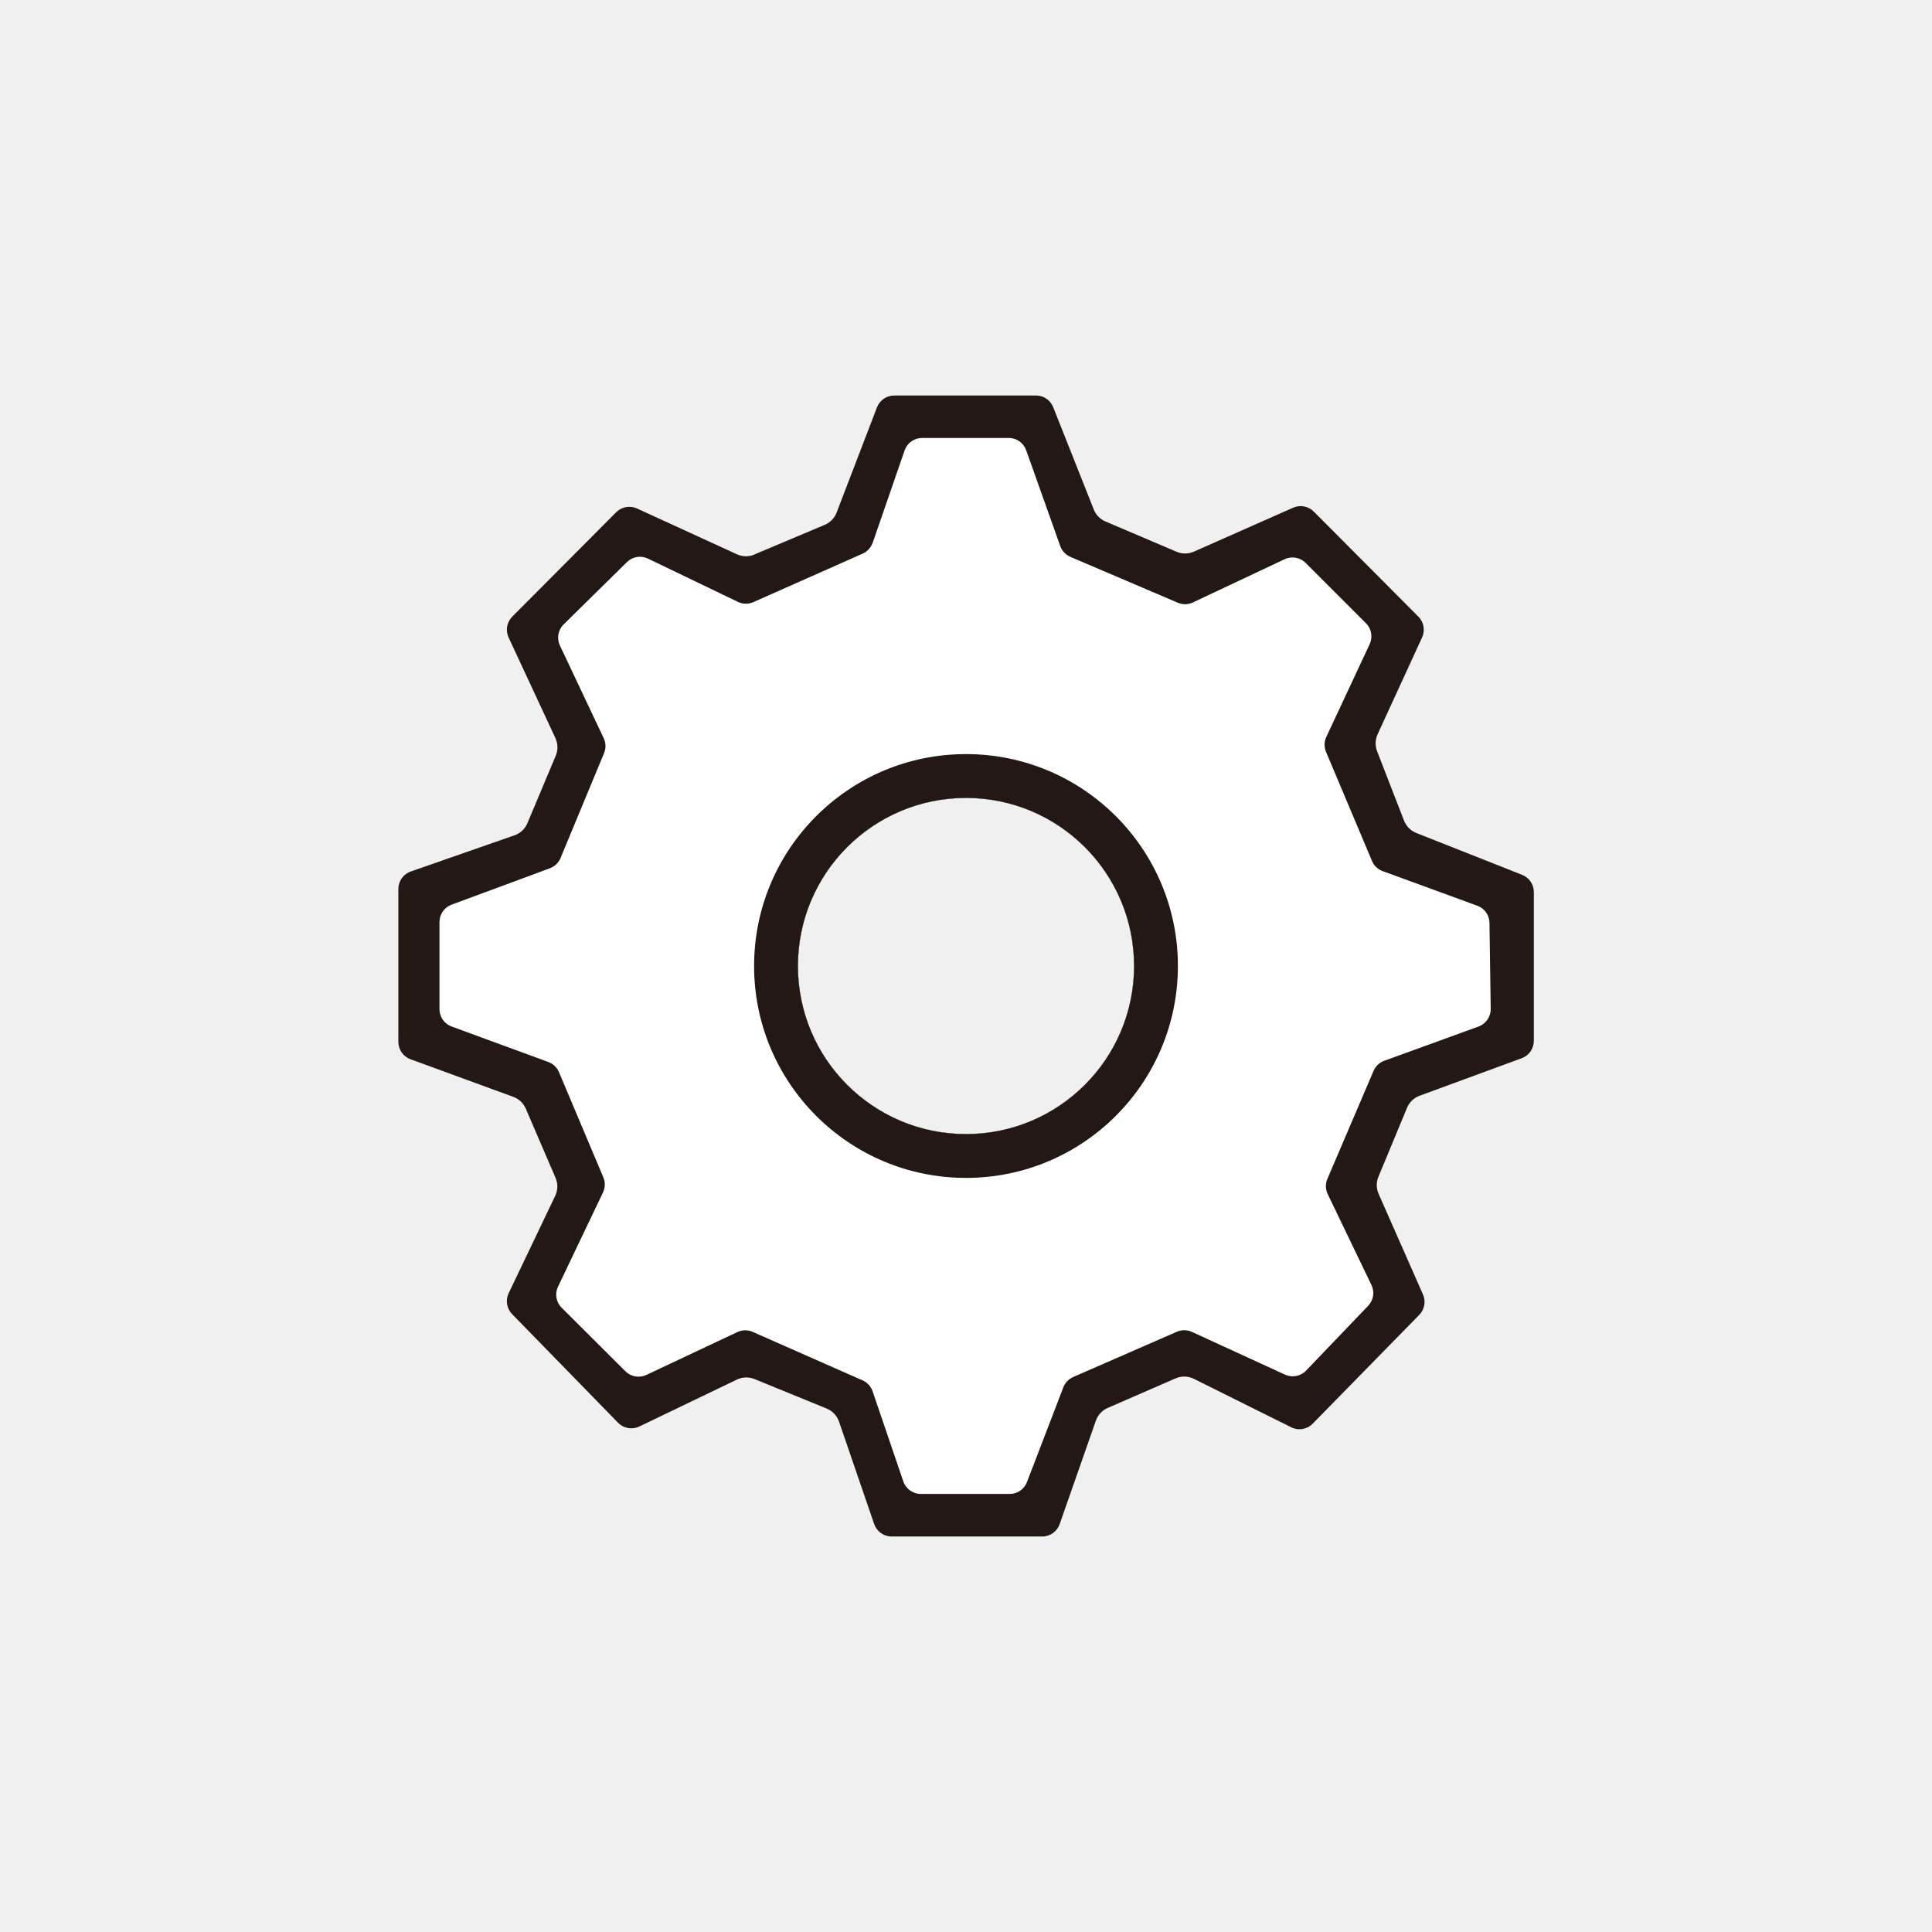
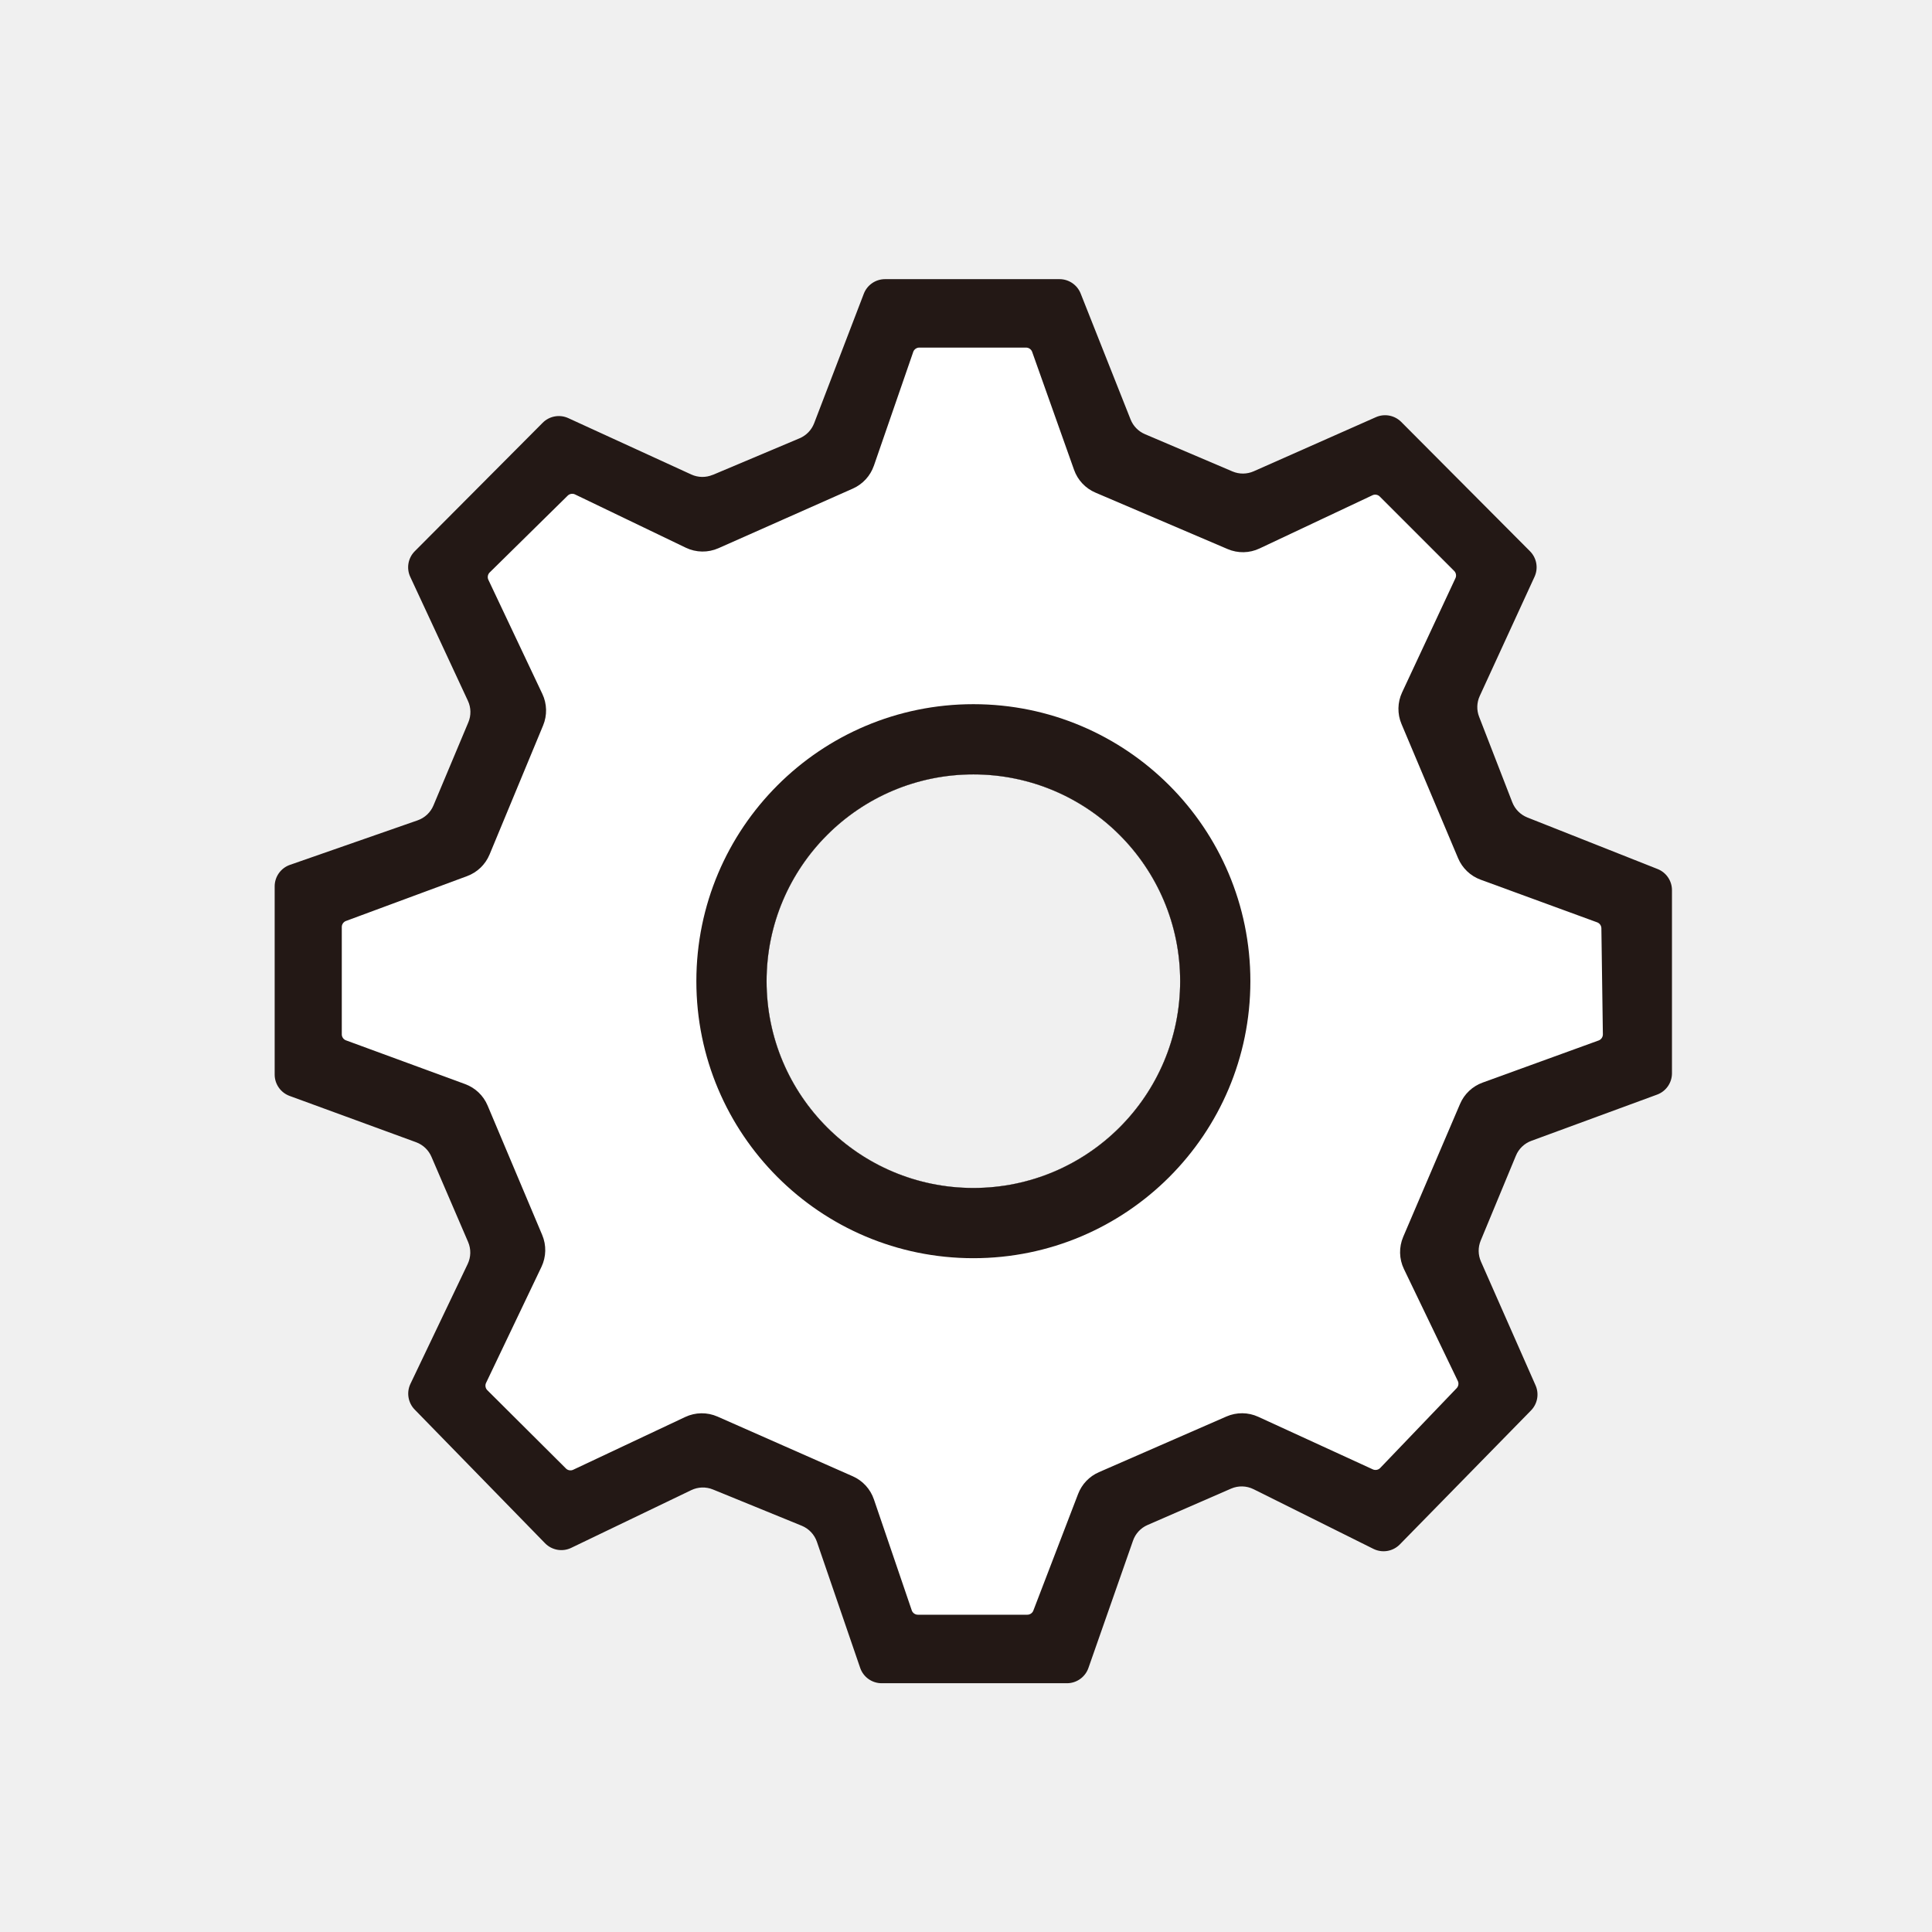
<svg xmlns="http://www.w3.org/2000/svg" id="_レイヤー_1" data-name="レイヤー 1" viewBox="0 0 595.28 595.28">
  <defs>
    <style>
      .cls-1 {
        fill: none;
      }

-       .cls-2 {
+       .cls-2, .cls-3 {
+         stroke: #231815;
+         stroke-miterlimit: 10;
+         stroke-width: 10px;
+       }
+ 
+       .cls-2, .cls-4 {
+         fill: #fff;
+       }
+ 
+       .cls-3, .cls-5 {
        fill: #231815;
      }

-       .cls-3 {
-         fill: #fff;
-       }
- 
-       .cls-4 {
+       .cls-6 {
        clip-path: url(#clippath);
      }
    </style>
    <clipPath id="clippath">
-       <path class="cls-1" d="M547.52,499.17H47.76V96.1h499.76v403.07ZM297.64,245.86c-28.59,0-51.78,23.18-51.78,51.78s23.18,51.78,51.78,51.78,51.78-23.18,51.78-51.78-23.18-51.78-51.78-51.78Z" />
+       <path class="cls-1" d="M607.4,550.32H-7.58V54.32h614.99v496ZM299.91,238.61c-35.19,0-63.71,28.53-63.71,63.71s28.53,63.71,63.71,63.71,63.71-28.53,63.71-63.71-28.53-63.71-63.71-63.71Z" />
    </clipPath>
  </defs>
-   <g class="cls-4">
+   <g class="cls-6">
    <g>
-       <path class="cls-2" d="M232.39,170.86l21.74-9.16c1.67-.71,2.99-2.06,3.64-3.76l12.44-32.42c.85-2.2,2.96-3.66,5.32-3.66h43.68c2.34,0,4.44,1.43,5.3,3.6l12.5,31.53c.66,1.66,1.95,2.98,3.59,3.68l21.93,9.34c1.7.72,3.63.71,5.32-.04l30.59-13.54c2.16-.96,4.68-.48,6.35,1.19l32.24,32.38c1.68,1.69,2.13,4.24,1.14,6.4l-13.71,29.85c-.75,1.64-.81,3.52-.16,5.2l8.31,21.41c.67,1.73,2.04,3.11,3.77,3.79l32.62,12.91c2.17.86,3.6,2.96,3.6,5.3v45.84c0,2.39-1.49,4.53-3.73,5.35l-31.48,11.57c-1.75.64-3.15,1.99-3.86,3.71l-8.82,21.26c-.7,1.68-.68,3.58.06,5.25l13.67,31c.94,2.13.49,4.62-1.14,6.29l-32.84,33.53c-1.73,1.77-4.4,2.22-6.61,1.11l-30-14.93c-1.77-.88-3.83-.93-5.64-.14l-20.92,9.11c-1.7.74-3.02,2.16-3.63,3.91l-11.16,31.88c-.8,2.29-2.96,3.82-5.38,3.82h-46.39c-2.43,0-4.6-1.55-5.39-3.85l-10.83-31.56c-.63-1.82-2.01-3.28-3.79-4.01l-22.25-9.09c-1.75-.71-3.72-.65-5.42.16l-30.07,14.46c-2.21,1.06-4.84.59-6.55-1.16l-32.64-33.47c-1.67-1.71-2.09-4.28-1.06-6.44l14.34-30.01c.83-1.74.87-3.75.11-5.52l-9.18-21.34c-.73-1.69-2.11-3-3.84-3.63l-31.68-11.59c-2.25-.82-3.74-2.96-3.74-5.35v-47.12c0-2.42,1.53-4.58,3.82-5.38l31.98-11.15c1.79-.62,3.22-1.97,3.96-3.72l8.74-20.81c.73-1.73.69-3.69-.1-5.4l-14.43-31.02c-1.01-2.17-.56-4.73,1.13-6.43l32.02-32.16c1.68-1.69,4.24-2.15,6.41-1.16l30.8,14.12c1.7.78,3.65.81,5.37.08Z" />
-       <path class="cls-3" d="M268.88,167.28l9.85-28.51c.79-2.29,2.95-3.83,5.38-3.83h26.71c2.41,0,4.55,1.52,5.36,3.78l10.5,29.53c.53,1.5,1.67,2.7,3.13,3.33l33.09,14.13c1.49.64,3.19.61,4.66-.09l28.26-13.32c2.17-1.02,4.75-.57,6.45,1.12l18.62,18.62c1.69,1.69,2.14,4.26,1.13,6.43l-13.36,28.58c-.68,1.46-.71,3.14-.09,4.62l14.17,33.61c.61,1.46,1.8,2.59,3.29,3.13l29.17,10.67c2.22.81,3.7,2.9,3.73,5.26l.38,26.52c.03,2.42-1.47,4.6-3.75,5.43l-29.05,10.55c-1.48.54-2.67,1.66-3.29,3.11l-14.23,33.28c-.65,1.51-.61,3.22.1,4.7l13.48,28.01c1.03,2.14.62,4.69-1.02,6.4l-19.13,19.97c-1.68,1.75-4.28,2.25-6.48,1.24l-28.69-13.17c-1.47-.68-3.16-.69-4.65-.04l-31.93,13.94c-1.4.61-2.49,1.75-3.04,3.18l-11.21,29.2c-.84,2.2-2.96,3.65-5.31,3.65h-27.39c-2.43,0-4.6-1.55-5.39-3.85l-9.47-27.78c-.51-1.51-1.63-2.73-3.09-3.37l-33.86-14.94c-1.51-.67-3.23-.64-4.72.06l-28.04,13.21c-2.17,1.02-4.74.57-6.44-1.12l-19.66-19.59c-1.71-1.7-2.16-4.3-1.12-6.48l13.86-29.03c.7-1.47.74-3.16.11-4.66l-13.67-32.41c-.61-1.45-1.8-2.59-3.28-3.13l-29.81-10.94c-2.24-.82-3.73-2.95-3.73-5.34v-26.85c0-2.38,1.48-4.51,3.71-5.34l30.31-11.22c1.48-.55,2.67-1.69,3.28-3.16l13.41-32.32c.62-1.48.58-3.16-.11-4.61l-13.5-28.55c-1.03-2.19-.57-4.79,1.15-6.49l19.52-19.22c1.71-1.68,4.29-2.11,6.46-1.07l27.72,13.34c1.5.72,3.25.75,4.77.07l33.65-14.93c1.44-.64,2.55-1.85,3.07-3.34Z" />
-       <circle class="cls-2" cx="297.64" cy="297.64" r="65.29" />
-       <circle class="cls-3" cx="297.64" cy="297.64" r="51.78" />
+       <path class="cls-5" d="M219.62,146.32l26.75-11.28c2.06-.87,3.68-2.54,4.48-4.63l15.3-39.9c1.04-2.71,3.64-4.5,6.55-4.5h53.75c2.88,0,5.46,1.76,6.52,4.43l15.38,38.8c.81,2.04,2.4,3.67,4.42,4.53l26.98,11.49c2.09.89,4.46.87,6.54-.05l37.64-16.67c2.66-1.18,5.76-.59,7.81,1.46l39.67,39.84c2.07,2.08,2.63,5.22,1.4,7.88l-16.88,36.73c-.93,2.02-1,4.33-.19,6.4l10.22,26.35c.83,2.13,2.51,3.82,4.63,4.67l40.14,15.89c2.68,1.06,4.43,3.64,4.43,6.52v56.41c0,2.94-1.83,5.57-4.59,6.58l-38.74,14.24c-2.15.79-3.88,2.45-4.75,4.56l-10.85,26.17c-.86,2.07-.83,4.41.07,6.46l16.83,38.15c1.16,2.62.6,5.69-1.41,7.74l-40.41,41.27c-2.13,2.17-5.41,2.73-8.14,1.37l-36.92-18.38c-2.17-1.08-4.71-1.15-6.94-.18l-25.74,11.21c-2.1.91-3.72,2.66-4.47,4.82l-13.74,39.23c-.98,2.81-3.64,4.7-6.62,4.7h-57.08c-3,0-5.66-1.9-6.63-4.74l-13.33-38.84c-.77-2.24-2.47-4.04-4.66-4.94l-27.38-11.18c-2.15-.88-4.57-.8-6.66.2l-37,17.79c-2.71,1.31-5.96.73-8.06-1.42l-40.17-41.19c-2.05-2.1-2.57-5.27-1.31-7.92l17.64-36.93c1.02-2.14,1.07-4.61.13-6.79l-11.3-26.26c-.89-2.07-2.6-3.69-4.72-4.47l-38.98-14.27c-2.76-1.01-4.6-3.64-4.6-6.59v-57.98c0-2.98,1.89-5.64,4.7-6.62l39.35-13.72c2.2-.77,3.97-2.43,4.87-4.58l10.75-25.61c.9-2.13.85-4.55-.13-6.64l-17.76-38.18c-1.24-2.67-.69-5.82,1.39-7.91l39.41-39.58c2.07-2.08,5.22-2.65,7.89-1.43l37.9,17.37c2.09.96,4.49,1,6.61.1Z" />
+       <path class="cls-2" d="M264.52,141.9l12.13-35.09c.98-2.82,3.63-4.71,6.62-4.71h32.87c2.96,0,5.61,1.87,6.6,4.66l12.91,36.34c.65,1.84,2.05,3.33,3.85,4.09l40.72,17.39c1.84.79,3.93.75,5.73-.11l34.78-16.39c2.67-1.26,5.85-.71,7.94,1.38l22.91,22.91c2.08,2.08,2.64,5.25,1.39,7.91l-16.43,35.17c-.84,1.79-.88,3.86-.11,5.68l17.44,41.36c.76,1.79,2.22,3.19,4.05,3.86l35.9,13.14c2.73,1,4.55,3.57,4.59,6.48l.46,32.64c.04,2.98-1.81,5.66-4.61,6.68l-35.75,12.98c-1.82.66-3.29,2.05-4.05,3.83l-17.51,40.95c-.79,1.86-.75,3.97.13,5.79l16.59,34.47c1.27,2.63.77,5.77-1.25,7.88l-23.54,24.57c-2.06,2.15-5.27,2.76-7.98,1.52l-35.3-16.2c-1.81-.83-3.89-.85-5.72-.05l-39.3,17.16c-1.72.75-3.06,2.16-3.73,3.91l-13.79,35.93c-1.04,2.71-3.64,4.49-6.54,4.49h-33.7c-3,0-5.66-1.91-6.63-4.74l-11.66-34.19c-.63-1.85-2.01-3.36-3.8-4.15l-41.66-18.39c-1.86-.82-3.98-.79-5.81.07l-34.5,16.25c-2.67,1.26-5.84.71-7.92-1.37l-24.2-24.1c-2.11-2.1-2.66-5.3-1.38-7.98l17.06-35.73c.86-1.81.91-3.89.13-5.74l-16.82-39.88c-.75-1.79-2.22-3.18-4.04-3.85l-36.69-13.47c-2.76-1.01-4.59-3.64-4.59-6.57v-33.04c0-2.93,1.82-5.55,4.57-6.57l37.3-13.81c1.83-.68,3.29-2.08,4.04-3.88l16.5-39.77c.76-1.83.71-3.89-.14-5.68l-16.62-35.14c-1.27-2.69-.7-5.89,1.42-7.98l24.02-23.65c2.11-2.07,5.28-2.6,7.95-1.32l34.12,16.41c1.85.89,4,.92,5.87.09l41.41-18.37c1.78-.79,3.14-2.28,3.78-4.11Z" />
+       <circle class="cls-3" cx="299.91" cy="302.32" r="80.35" />
+       <circle class="cls-4" cx="299.91" cy="302.32" r="63.71" />
    </g>
  </g>
</svg>
